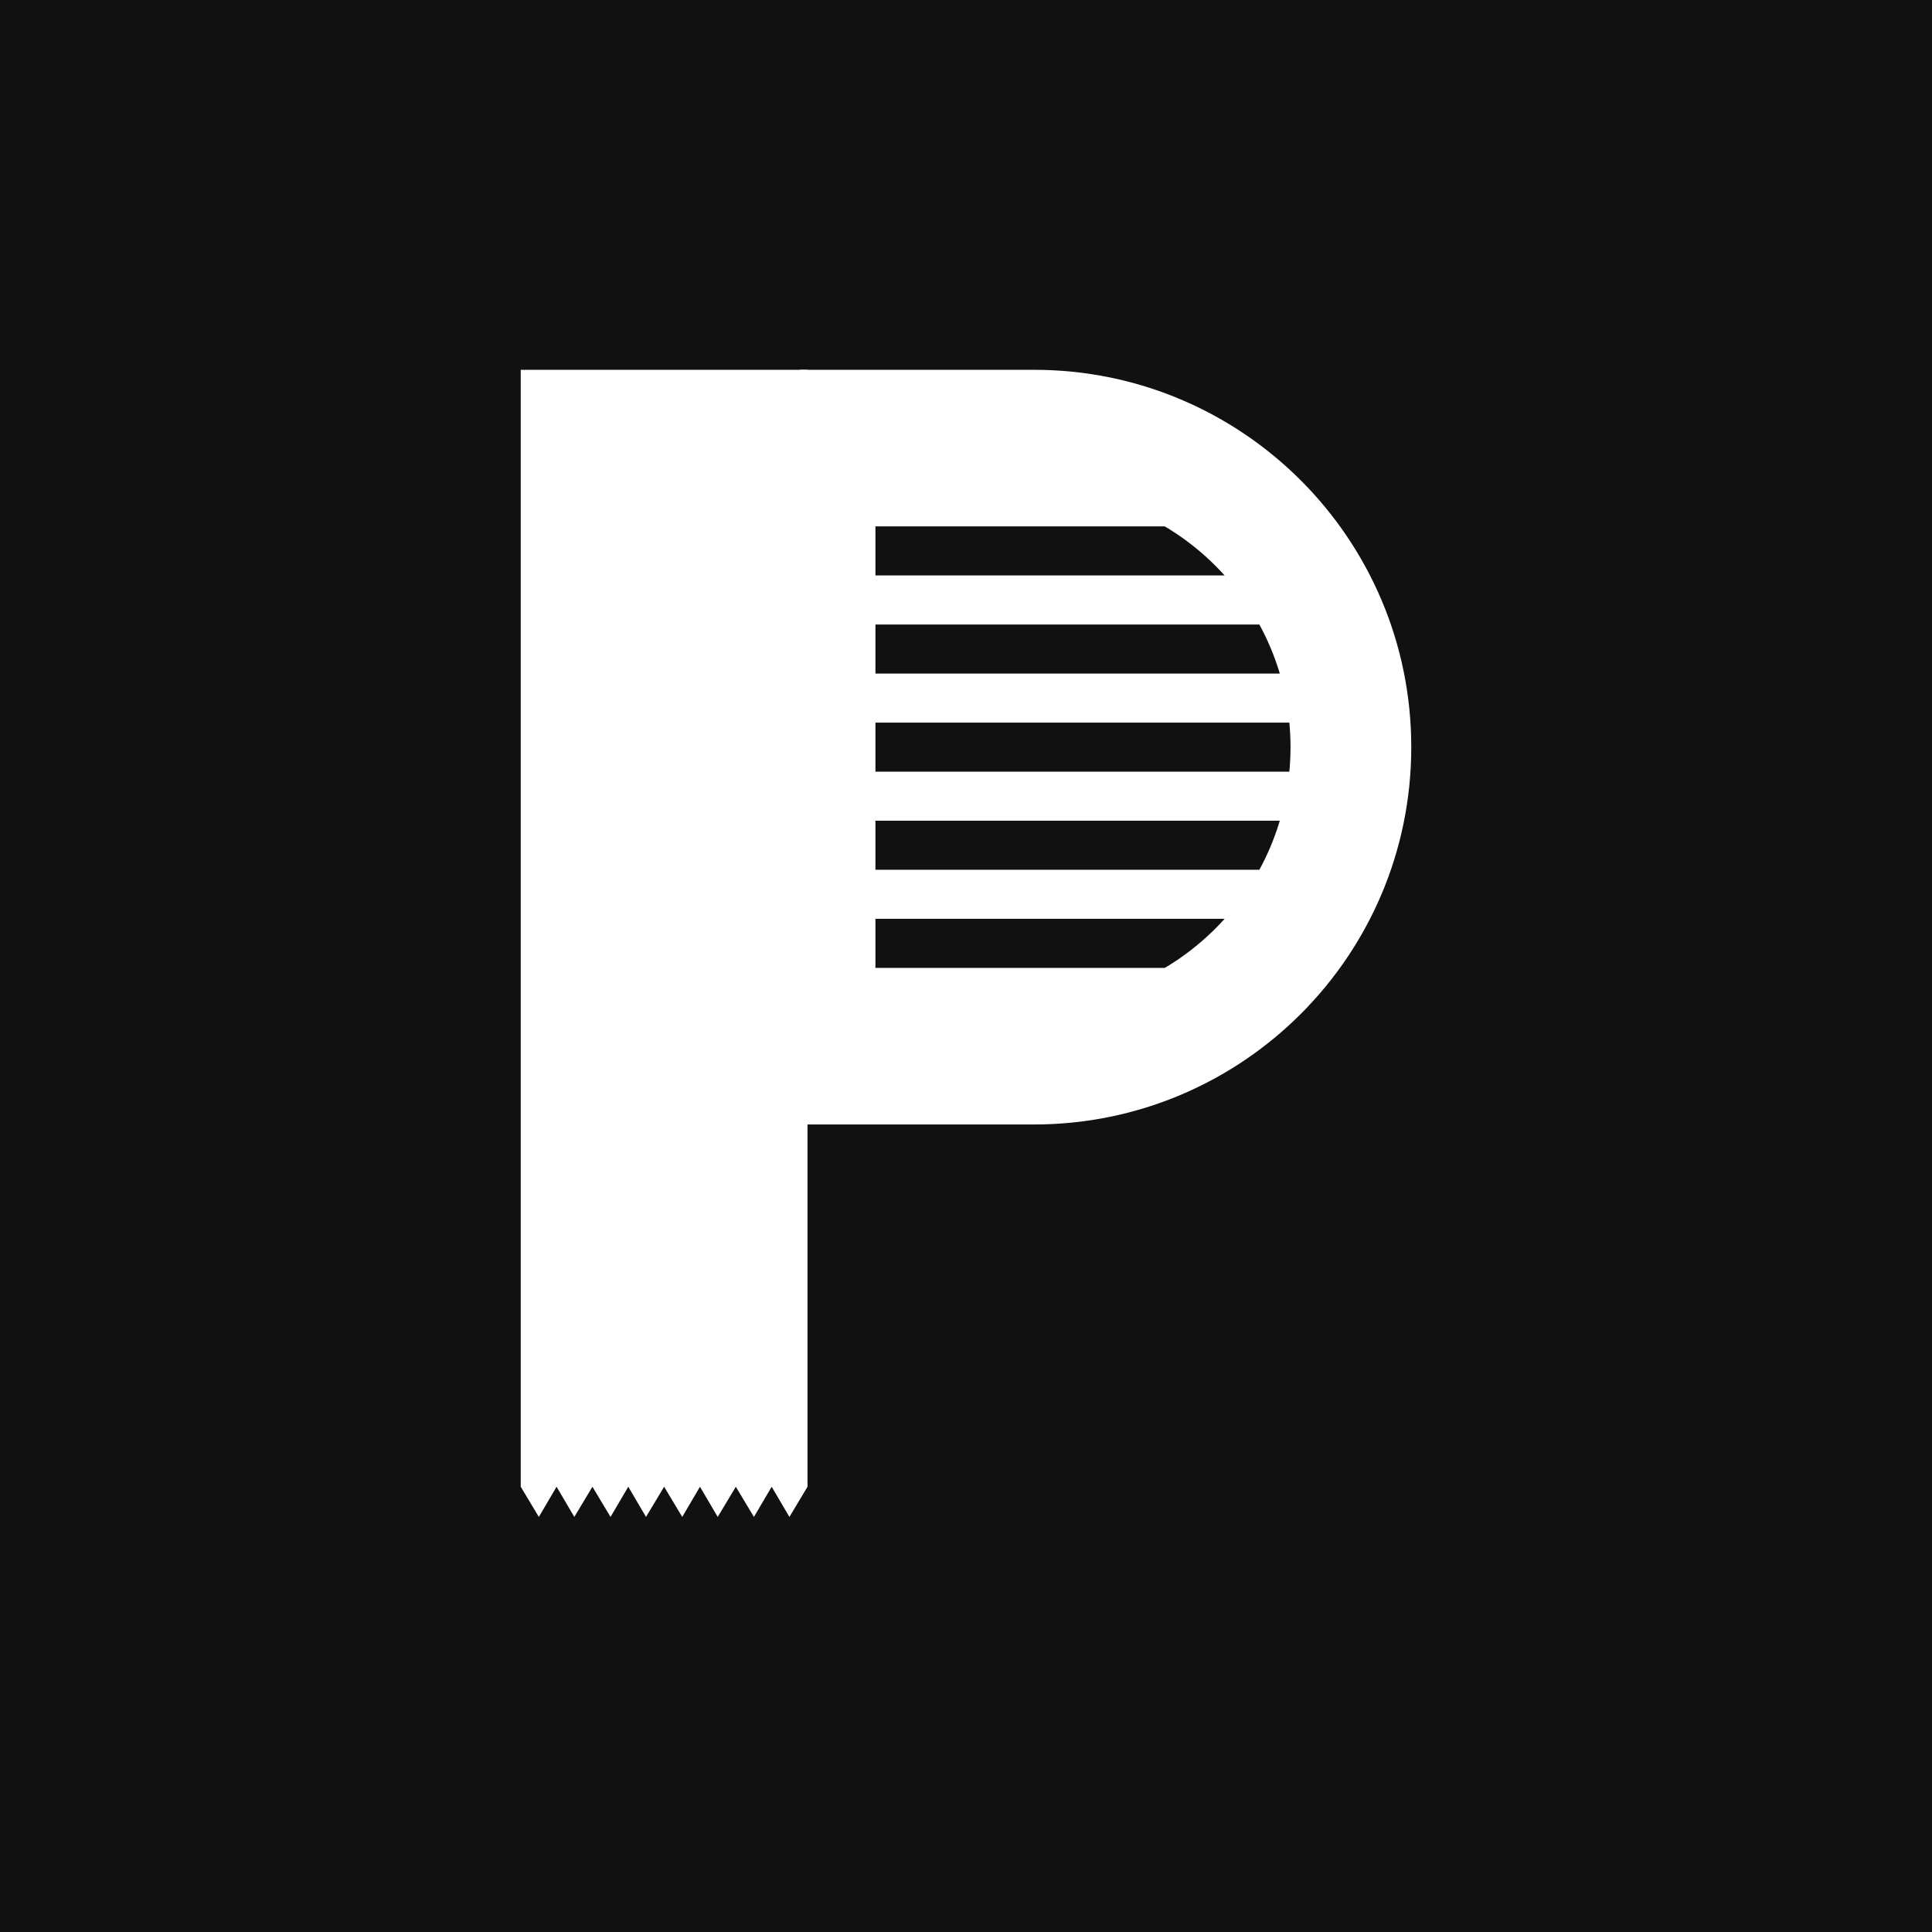
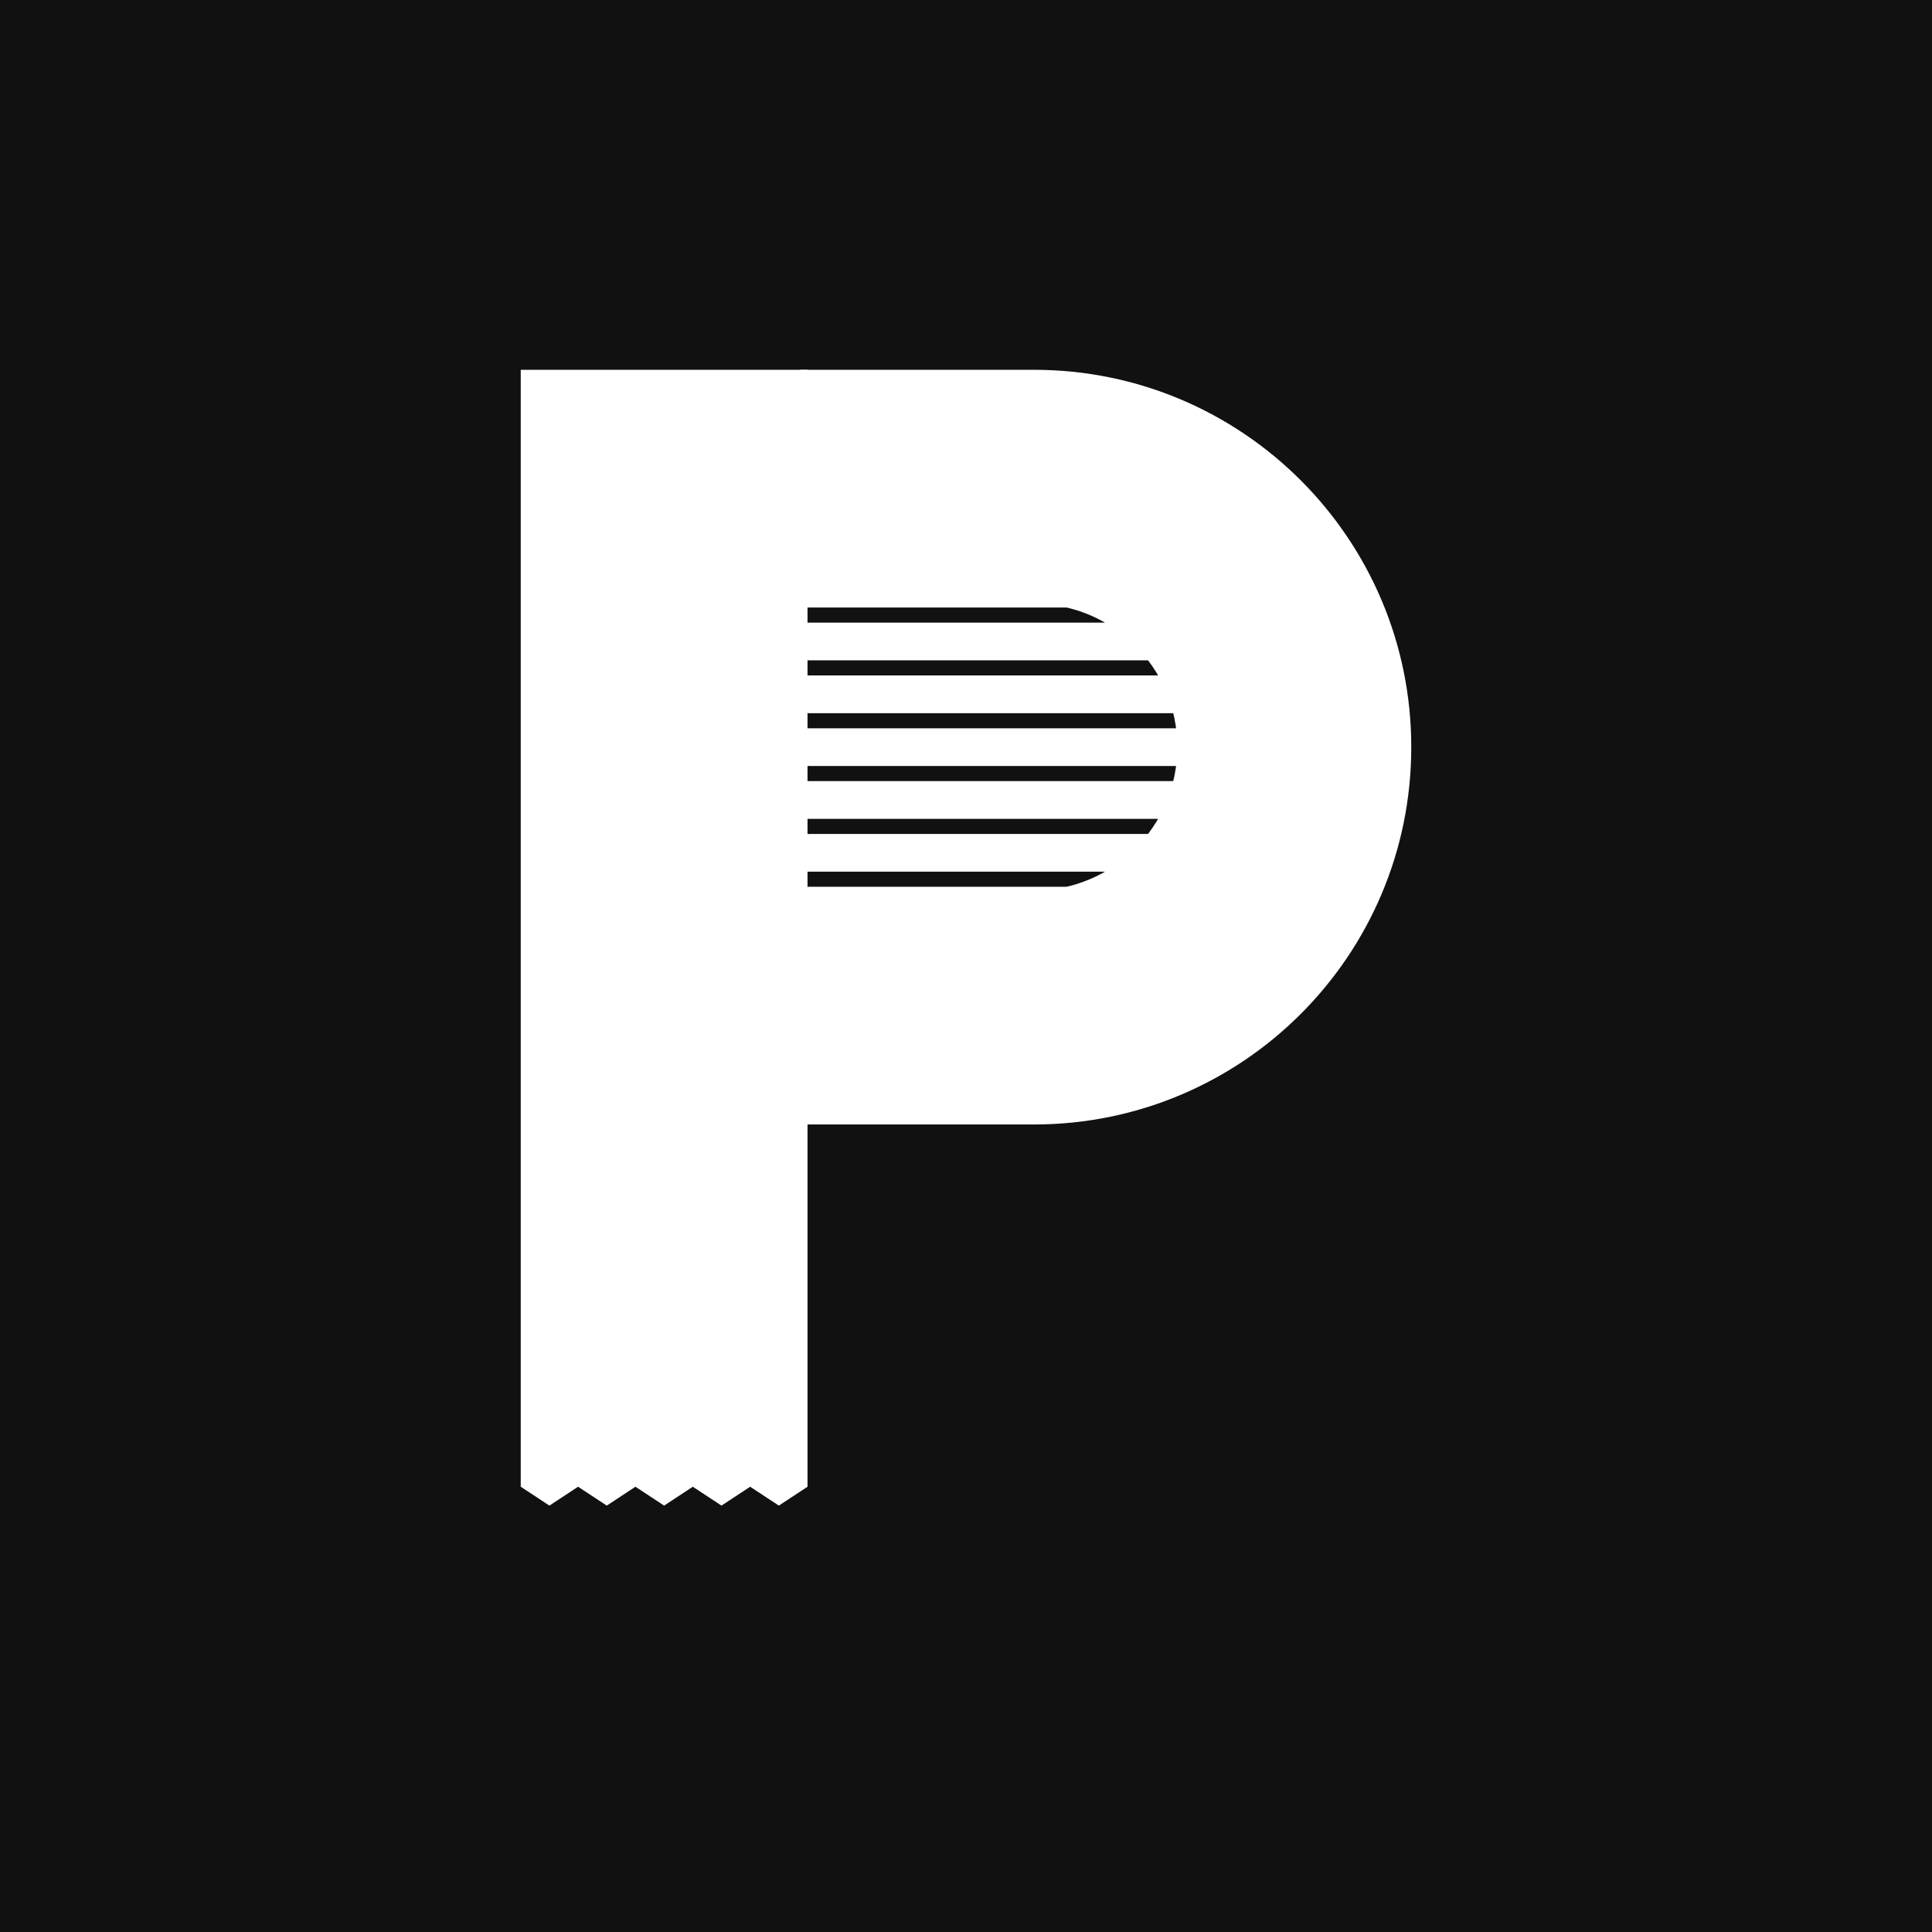
<svg xmlns="http://www.w3.org/2000/svg" viewBox="0 0 512 512">
  <defs>
    <clipPath id="curve">
-       <circle cx="300" cy="204" r="68" />
+       <circle cx="300" cy="204" r="38" />
      <rect x="0" y="0" width="300" height="512" />
    </clipPath>
  </defs>
  <rect width="512" height="512" fill="#111111" />
  <g transform="translate(-26 -6)" fill="#FFFFFF">
-     <path d="M164 104 H240 V400              L235.2 408 L230.5 400 L225.8 408 L221 400              L216.2 408 L211.5 400 L206.8 408 L202 400              L197.2 408 L192.5 400 L187.8 408 L183 400              L178.2 408 L173.5 400 L168.8 408 L164 400 Z" />
+     <path d="M164 104 H240 V400              L232.4 405 L224.8 400 L217.2 405 L209.6 400 L202 405              L194.4 400 L186.8 405 L179.2 400 L171.6 405 L164 400 Z" />
    <path d="M238 104 H300 a100 100 0 0 1 0 200 H238 Z" />
    <g fill="#111111" clip-path="url(#curve)">
-       <rect x="258" y="145.5" width="200" height="13" />
-       <rect x="258" y="171.5" width="200" height="13" />
-       <rect x="258" y="197.5" width="200" height="13" />
-       <rect x="258" y="223.5" width="200" height="13" />
-       <rect x="258" y="249.5" width="200" height="13" />
+       <rect x="240" y="167" width="200" height="4" />
+       <rect x="240" y="181" width="200" height="4" />
+       <rect x="240" y="195" width="200" height="4" />
+       <rect x="240" y="209" width="200" height="4" />
+       <rect x="240" y="223" width="200" height="4" />
+       <rect x="240" y="237" width="200" height="4" />
    </g>
  </g>
</svg>
